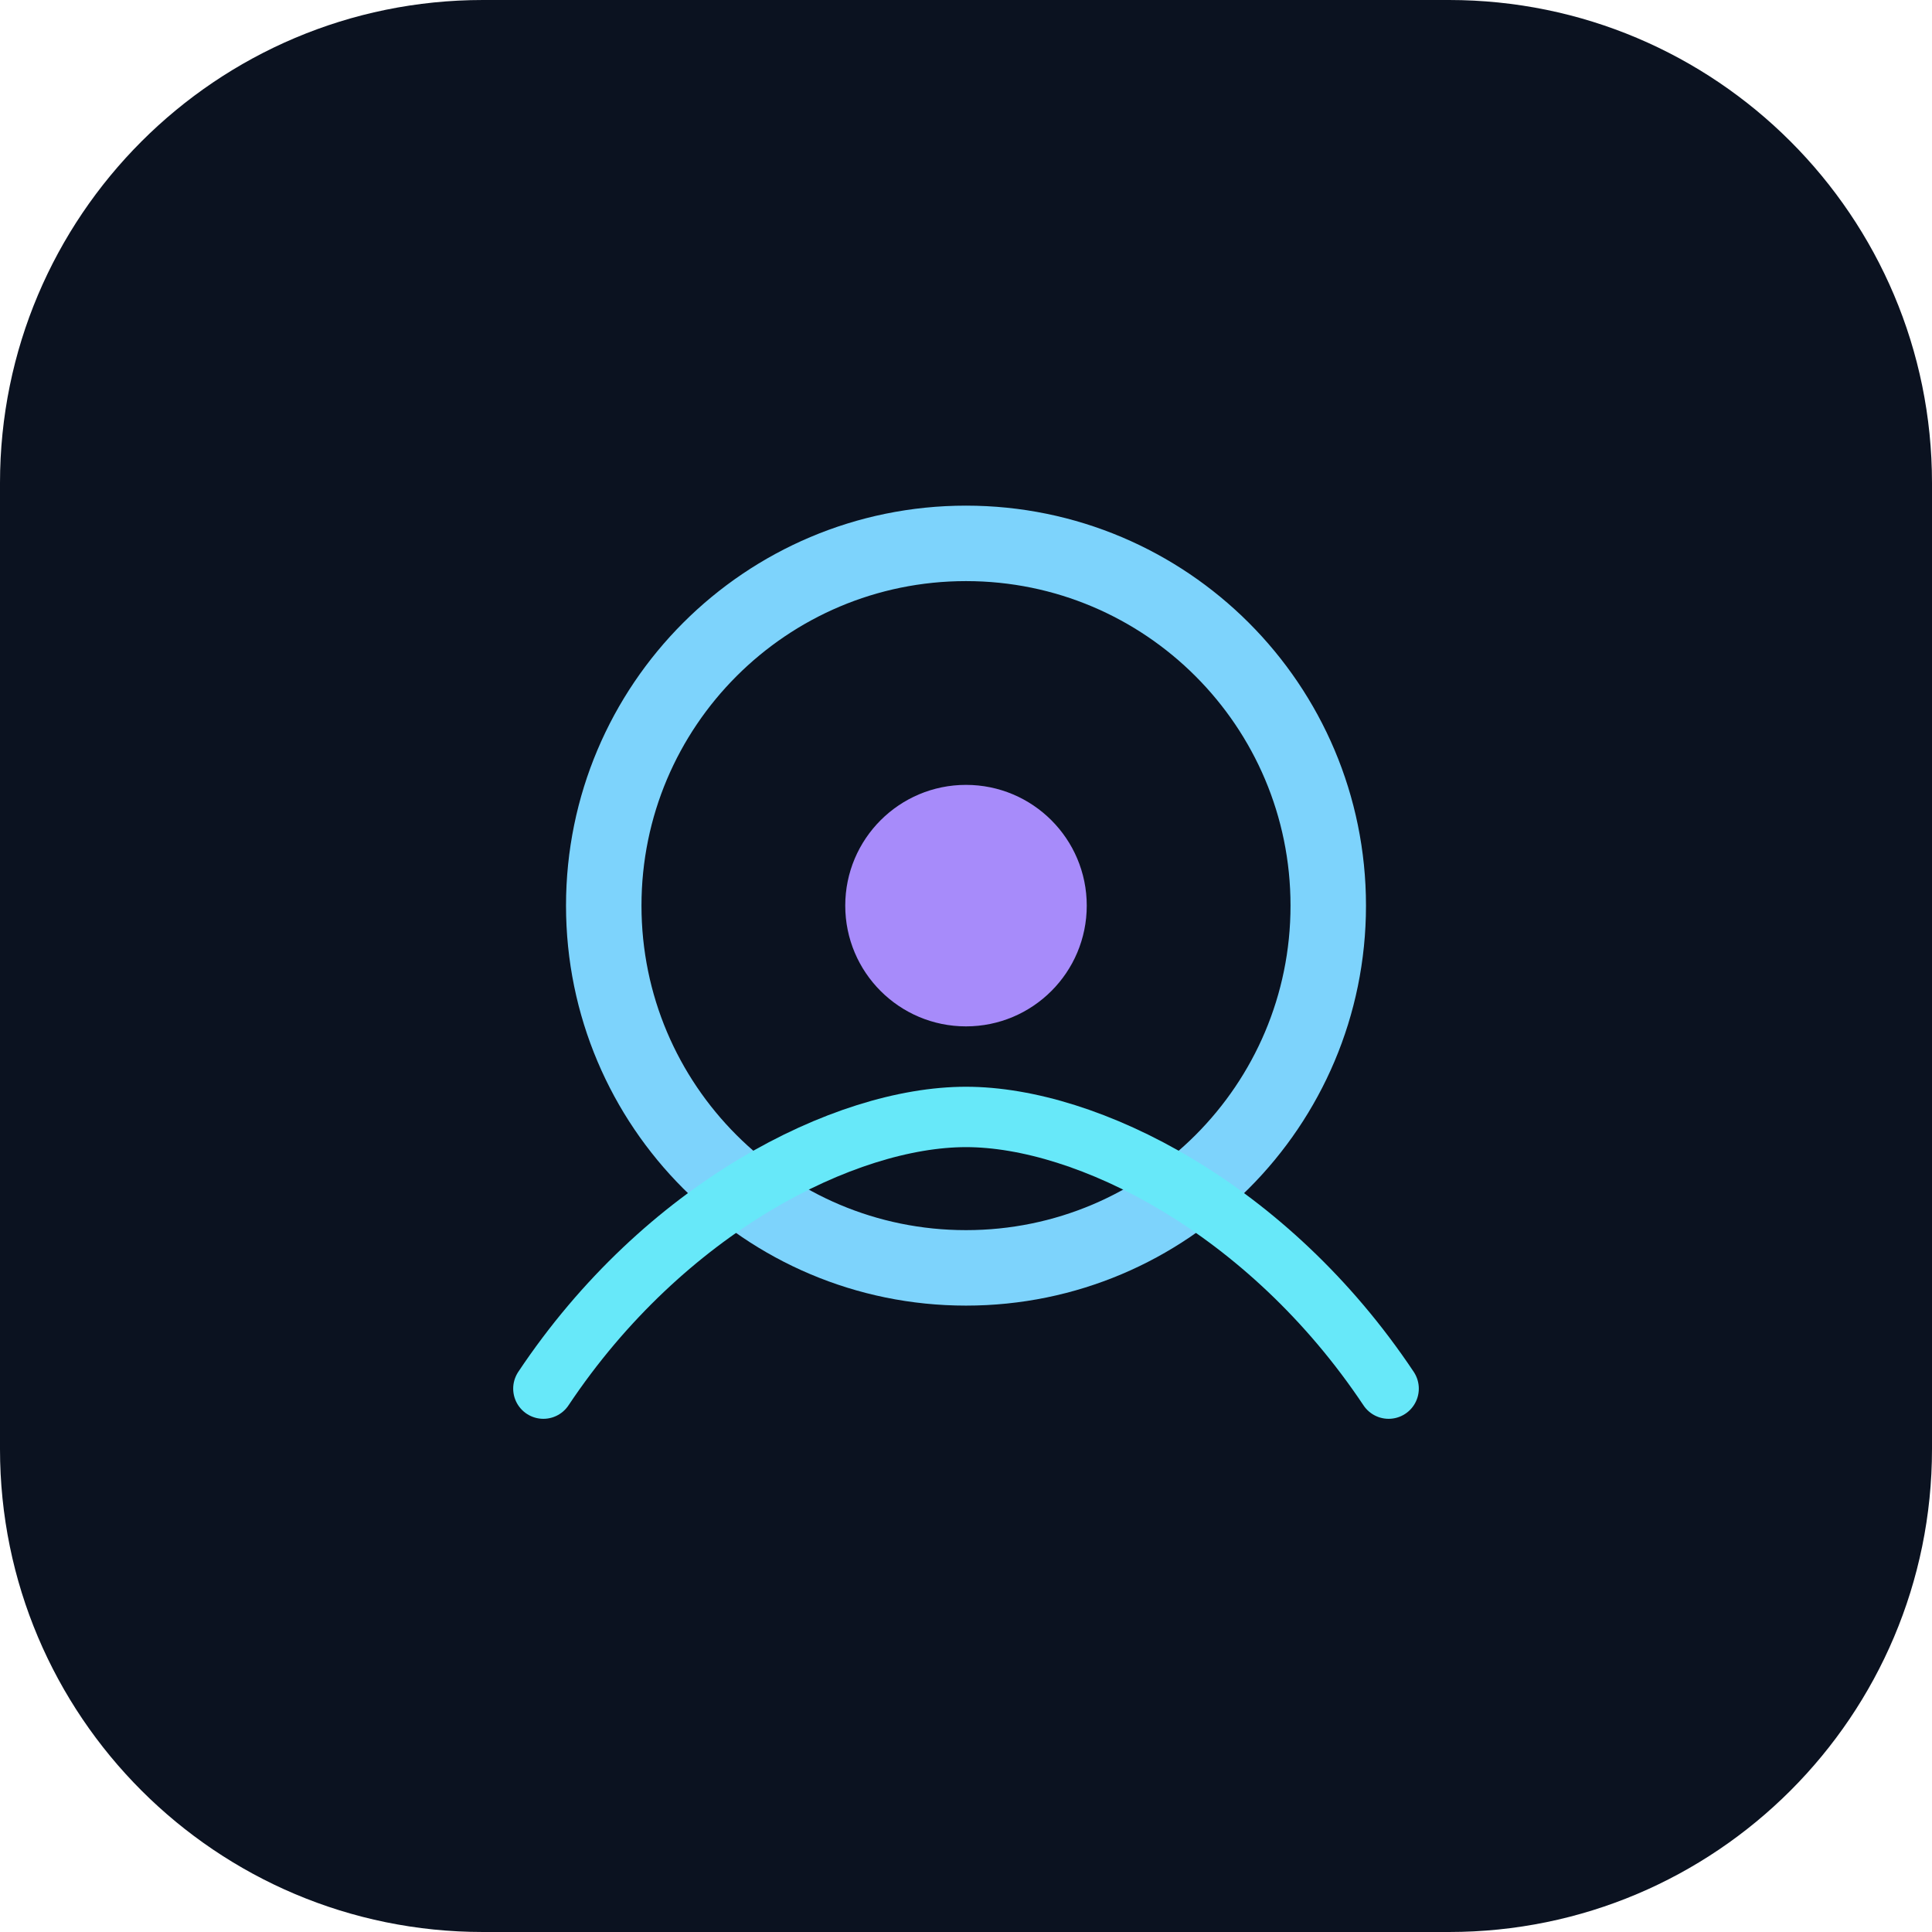
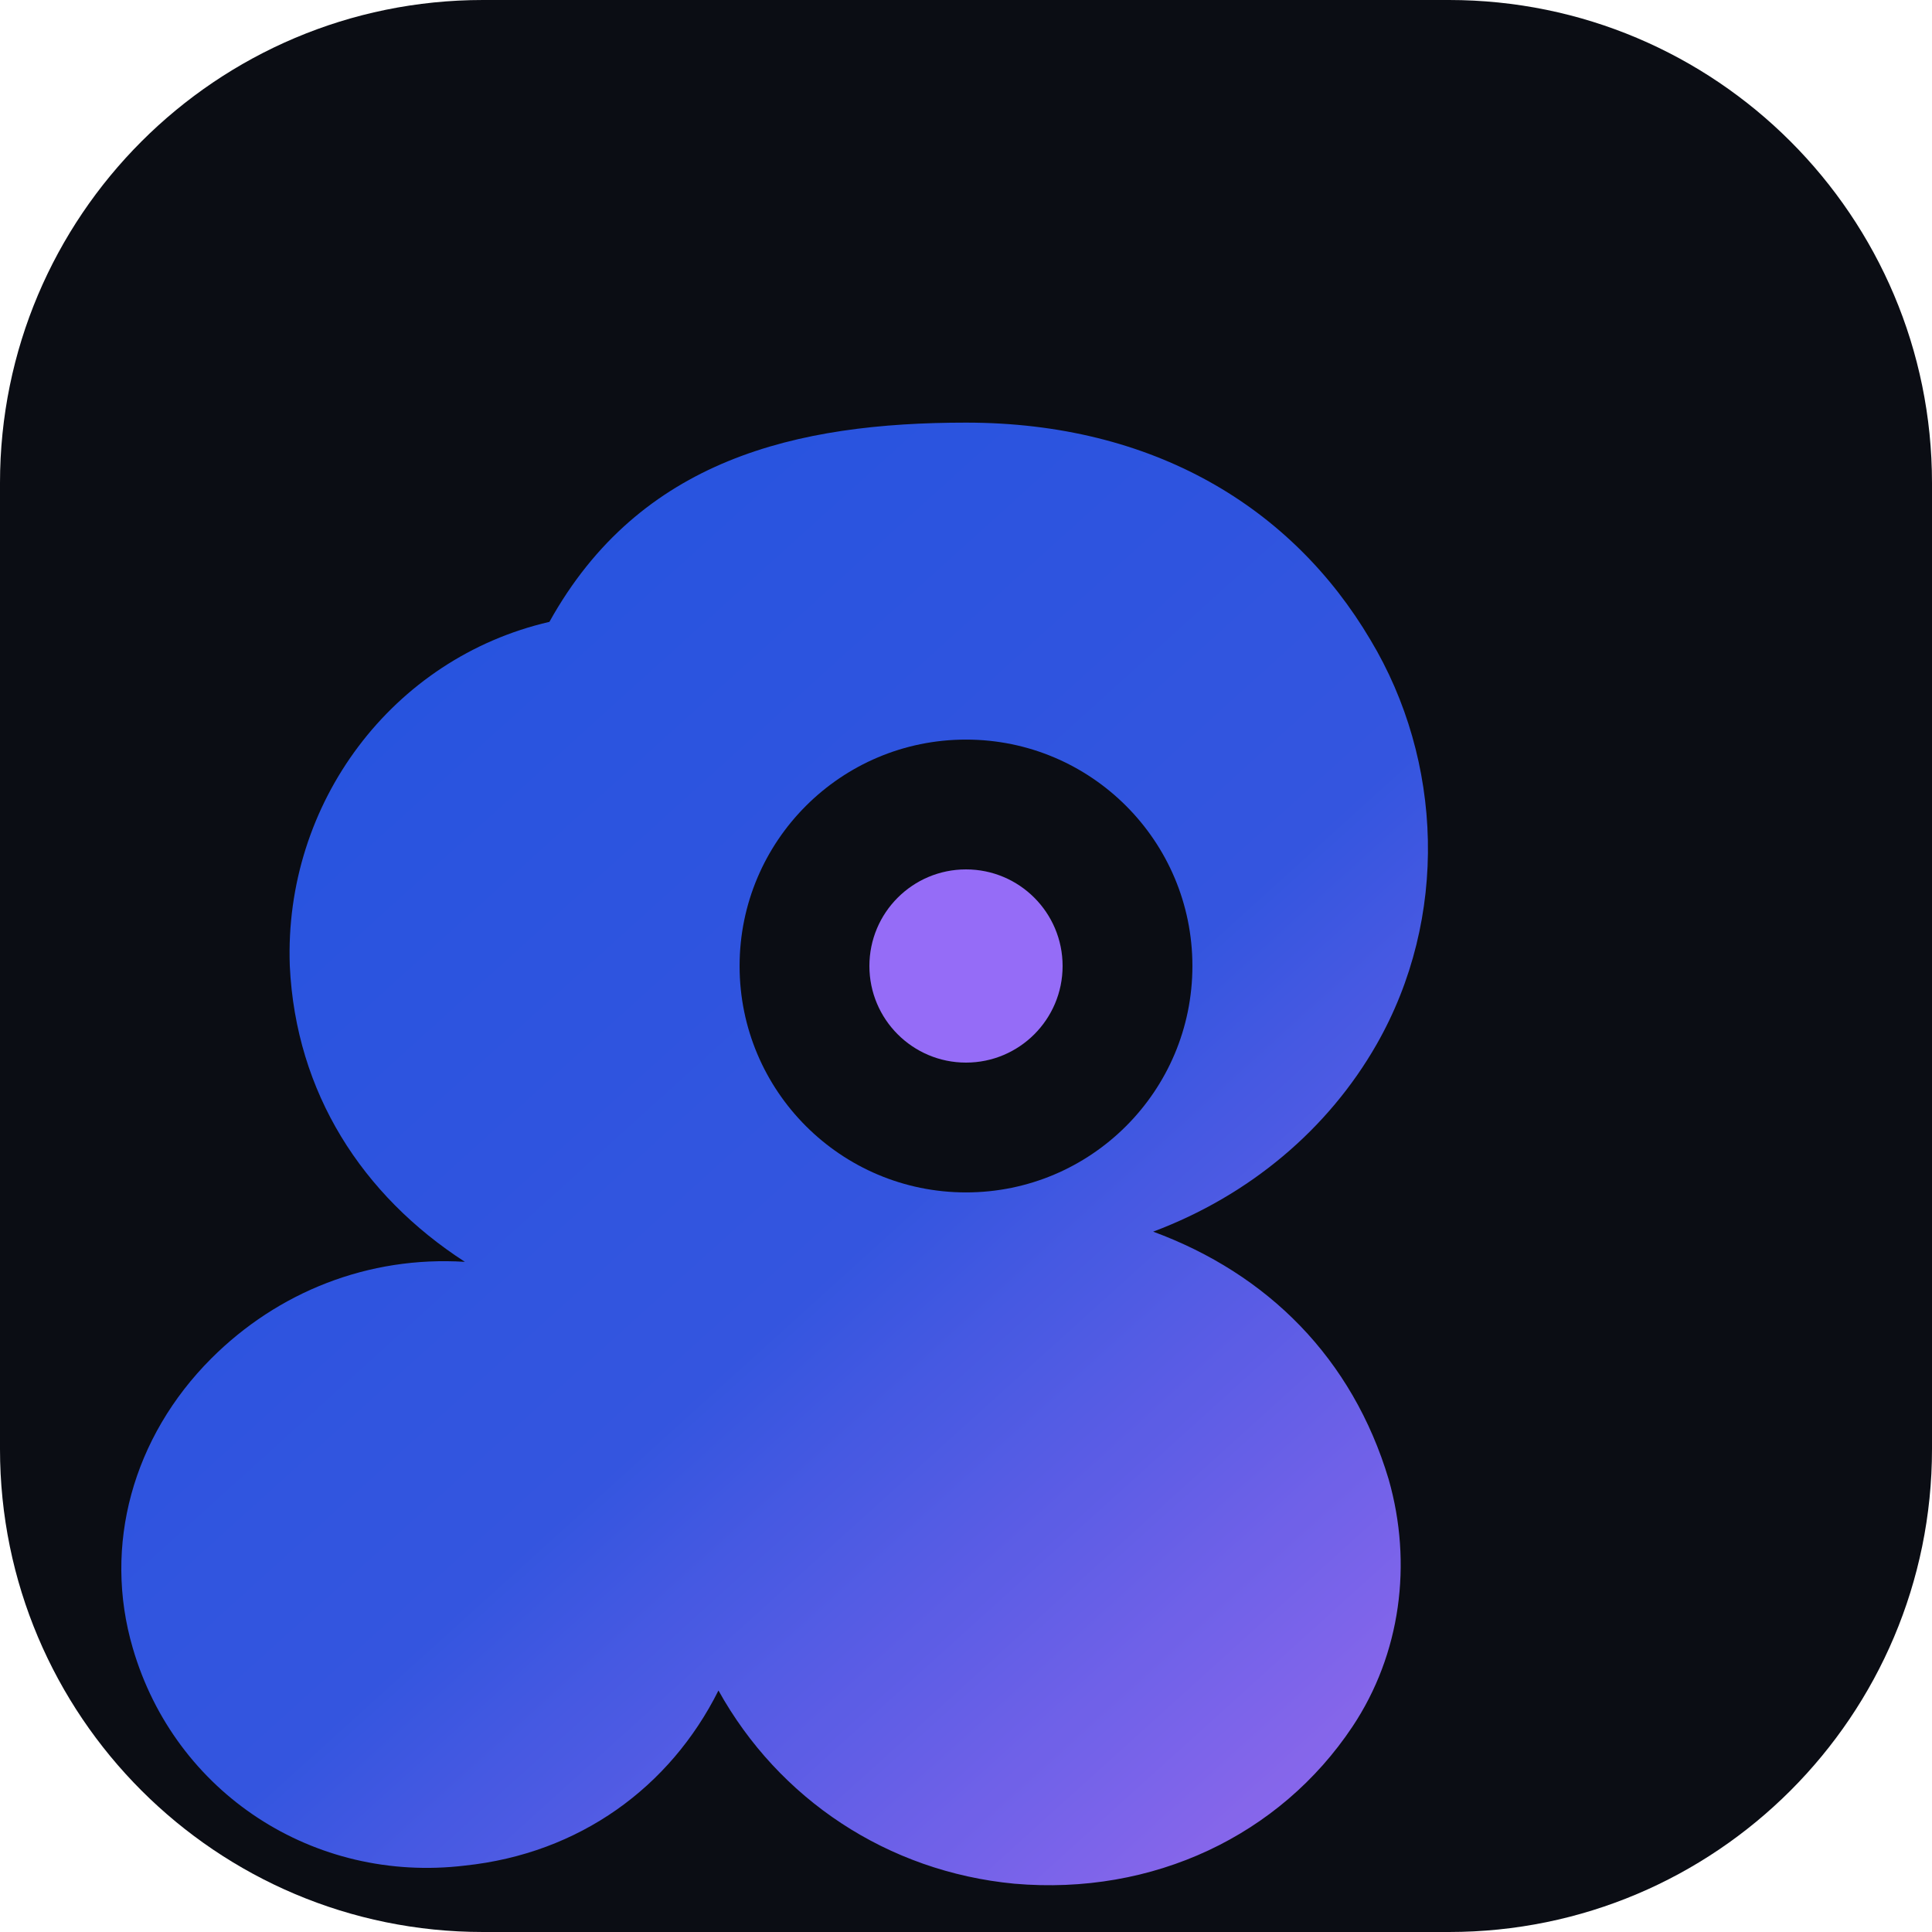
<svg xmlns="http://www.w3.org/2000/svg" width="64" height="64" viewBox="0 0 64 64" fill="none">
-   <rect width="64" height="64" rx="16" fill="#0B1220" />
-   <circle cx="32" cy="30" r="12" stroke="#7DD3FC" stroke-width="2.5" />
-   <circle cx="32" cy="30" r="4" fill="#A78BFA" />
-   <path d="M18 46c4-6 10-9 14-9s10 3 14 9" stroke="#67E8F9" stroke-width="2" stroke-linecap="round" />
+   <rect width="64" height="64" rx="16" fill="#0B0D14" />
+   <defs>
+     <linearGradient id="g" x1="14" y1="12" x2="52" y2="54" gradientUnits="userSpaceOnUse">
+       <stop stop-color="#2556E9" />
+       <stop offset="0.55" stop-color="#3558E9" />
+       <stop offset="1" stop-color="#956CF7" />
+     </linearGradient>
+   </defs>
+   <path d="M32 14c6.2 0 10.8 2.8 13.4 7.2 2.4 4 2.6 9.2.2 13.4-1.6 2.8-4.2 5-7.4 6.2 3.8 1.4 6.6 4.2 7.8 8.2.8 2.8.4 5.8-1.2 8.2-2.4 3.6-6.6 5.6-11.2 5.2-4.2-.4-7.8-2.8-9.8-6.4-1.6 3.2-4.6 5.4-8.4 5.8-5 .6-9.6-2.4-11-7.2-1-3.4 0-7 2.6-9.6 2.2-2.2 5.2-3.4 8.4-3.2-3.4-2.2-5.6-5.6-5.8-9.8-.2-5.4 3.4-10.2 8.6-11.4C21.2 15.2 26.4 14 32 14Z" fill="url(#g)" opacity="0.95" />
+   <circle cx="32" cy="32" r="7.5" fill="#0B0D14" />
+   <circle cx="32" cy="32" r="3.2" fill="#956CF7" />
</svg>
